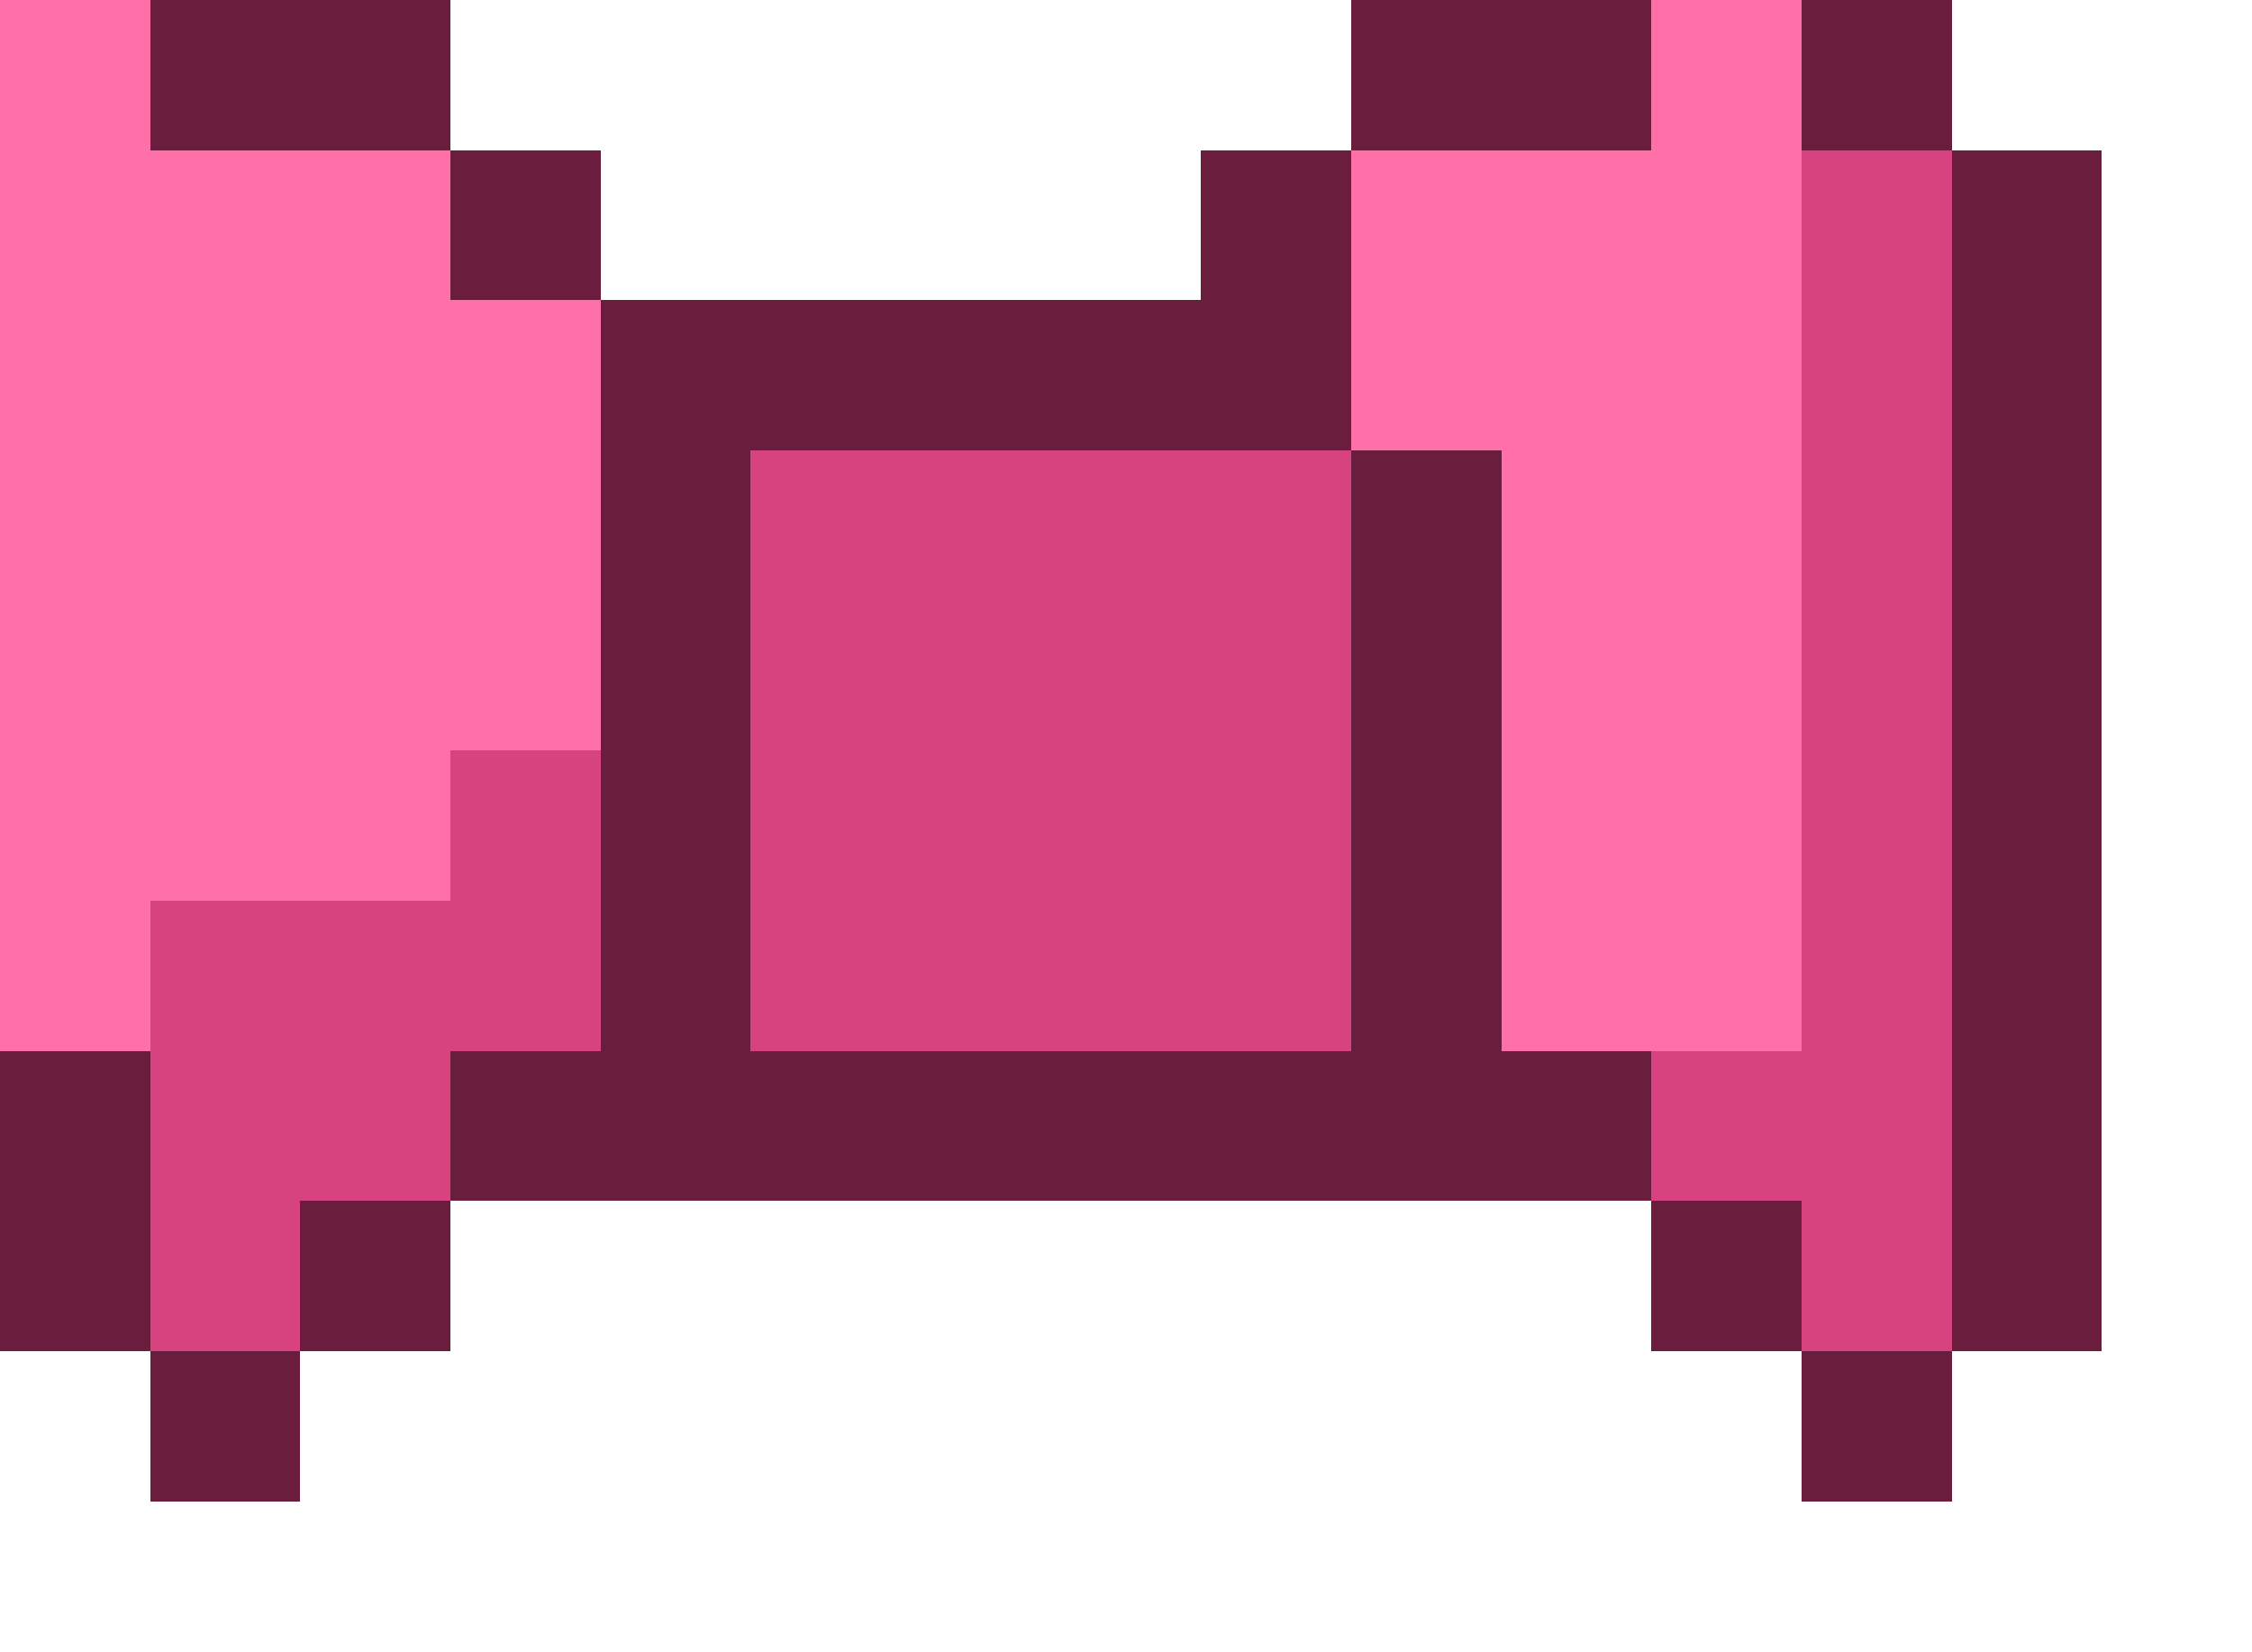
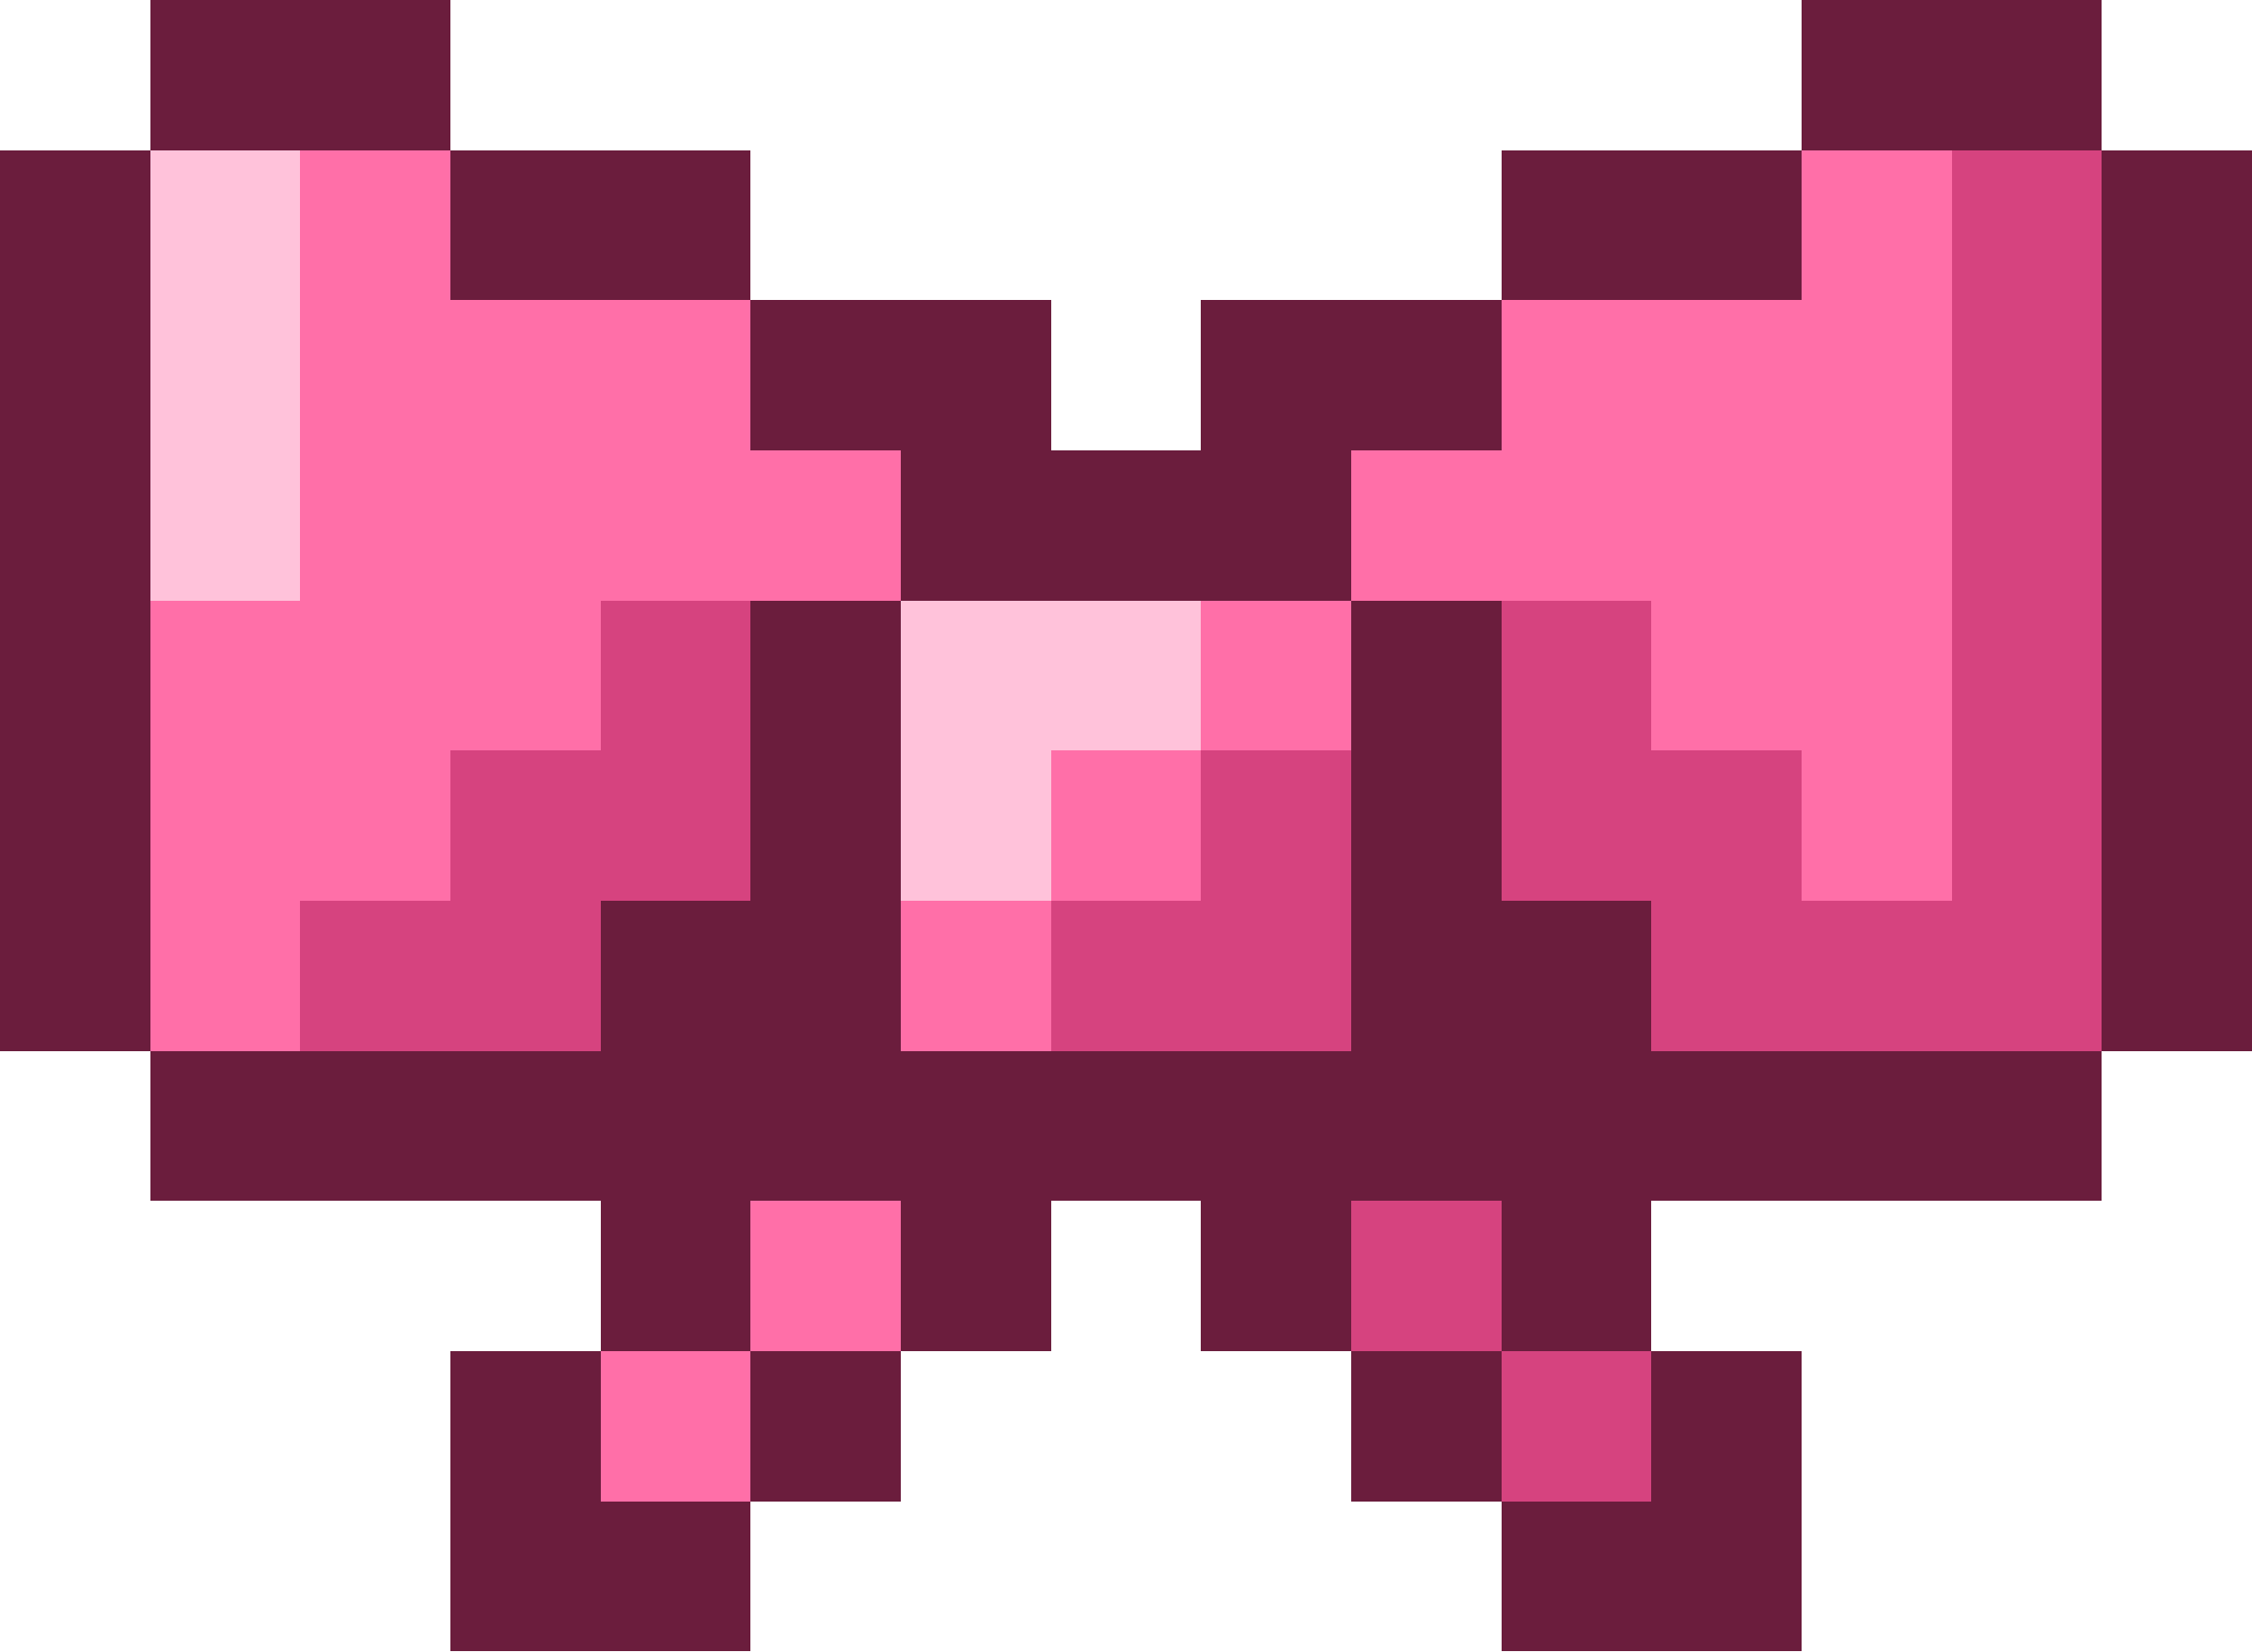
<svg xmlns="http://www.w3.org/2000/svg" viewBox="0 0 15 11" shape-rendering="crispEdges">
-   <rect x="0" y="0" width="1" height="1" fill="#ff6fa8" />
  <rect x="1" y="0" width="2" height="1" fill="#6b1d3d" />
-   <rect x="9" y="0" width="2" height="1" fill="#6b1d3d" />
-   <rect x="11" y="0" width="1" height="1" fill="#ff6fa8" />
-   <rect x="12" y="0" width="1" height="1" fill="#6b1d3d" />
-   <rect x="0" y="1" width="3" height="1" fill="#ff6fa8" />
-   <rect x="3" y="1" width="1" height="1" fill="#6b1d3d" />
-   <rect x="8" y="1" width="1" height="1" fill="#6b1d3d" />
-   <rect x="9" y="1" width="3" height="1" fill="#ff6fa8" />
-   <rect x="12" y="1" width="1" height="1" fill="#d6437f" />
-   <rect x="13" y="1" width="1" height="1" fill="#6b1d3d" />
-   <rect x="0" y="2" width="4" height="1" fill="#ff6fa8" />
-   <rect x="4" y="2" width="5" height="1" fill="#6b1d3d" />
-   <rect x="9" y="2" width="3" height="1" fill="#ff6fa8" />
-   <rect x="12" y="2" width="1" height="1" fill="#d6437f" />
-   <rect x="13" y="2" width="1" height="1" fill="#6b1d3d" />
-   <rect x="0" y="3" width="4" height="1" fill="#ff6fa8" />
-   <rect x="4" y="3" width="1" height="1" fill="#6b1d3d" />
-   <rect x="5" y="3" width="4" height="1" fill="#d6437f" />
-   <rect x="9" y="3" width="1" height="1" fill="#6b1d3d" />
-   <rect x="10" y="3" width="2" height="1" fill="#ff6fa8" />
-   <rect x="12" y="3" width="1" height="1" fill="#d6437f" />
-   <rect x="13" y="3" width="1" height="1" fill="#6b1d3d" />
-   <rect x="0" y="4" width="4" height="1" fill="#ff6fa8" />
-   <rect x="4" y="4" width="1" height="1" fill="#6b1d3d" />
-   <rect x="5" y="4" width="4" height="1" fill="#d6437f" />
+   <rect x="12" y="0" width="2" height="1" fill="#6b1d3d" />
+   <rect x="0" y="1" width="1" height="1" fill="#6b1d3d" />
+   <rect x="1" y="1" width="1" height="1" fill="#ffc2da" />
+   <rect x="2" y="1" width="1" height="1" fill="#ff6fa8" />
+   <rect x="3" y="1" width="2" height="1" fill="#6b1d3d" />
+   <rect x="10" y="1" width="2" height="1" fill="#6b1d3d" />
+   <rect x="12" y="1" width="1" height="1" fill="#ff6fa8" />
+   <rect x="13" y="1" width="1" height="1" fill="#d6437f" />
+   <rect x="14" y="1" width="1" height="1" fill="#6b1d3d" />
+   <rect x="0" y="2" width="1" height="1" fill="#6b1d3d" />
+   <rect x="1" y="2" width="1" height="1" fill="#ffc2da" />
+   <rect x="2" y="2" width="3" height="1" fill="#ff6fa8" />
+   <rect x="5" y="2" width="2" height="1" fill="#6b1d3d" />
+   <rect x="8" y="2" width="2" height="1" fill="#6b1d3d" />
+   <rect x="10" y="2" width="3" height="1" fill="#ff6fa8" />
+   <rect x="13" y="2" width="1" height="1" fill="#d6437f" />
+   <rect x="14" y="2" width="1" height="1" fill="#6b1d3d" />
+   <rect x="0" y="3" width="1" height="1" fill="#6b1d3d" />
+   <rect x="1" y="3" width="1" height="1" fill="#ffc2da" />
+   <rect x="2" y="3" width="4" height="1" fill="#ff6fa8" />
+   <rect x="6" y="3" width="3" height="1" fill="#6b1d3d" />
+   <rect x="9" y="3" width="4" height="1" fill="#ff6fa8" />
+   <rect x="13" y="3" width="1" height="1" fill="#d6437f" />
+   <rect x="14" y="3" width="1" height="1" fill="#6b1d3d" />
+   <rect x="0" y="4" width="1" height="1" fill="#6b1d3d" />
+   <rect x="1" y="4" width="3" height="1" fill="#ff6fa8" />
+   <rect x="4" y="4" width="1" height="1" fill="#d6437f" />
+   <rect x="5" y="4" width="1" height="1" fill="#6b1d3d" />
+   <rect x="6" y="4" width="2" height="1" fill="#ffc2da" />
+   <rect x="8" y="4" width="1" height="1" fill="#ff6fa8" />
  <rect x="9" y="4" width="1" height="1" fill="#6b1d3d" />
-   <rect x="10" y="4" width="2" height="1" fill="#ff6fa8" />
-   <rect x="12" y="4" width="1" height="1" fill="#d6437f" />
-   <rect x="13" y="4" width="1" height="1" fill="#6b1d3d" />
-   <rect x="0" y="5" width="3" height="1" fill="#ff6fa8" />
-   <rect x="3" y="5" width="1" height="1" fill="#d6437f" />
-   <rect x="4" y="5" width="1" height="1" fill="#6b1d3d" />
-   <rect x="5" y="5" width="4" height="1" fill="#d6437f" />
+   <rect x="10" y="4" width="1" height="1" fill="#d6437f" />
+   <rect x="11" y="4" width="2" height="1" fill="#ff6fa8" />
+   <rect x="13" y="4" width="1" height="1" fill="#d6437f" />
+   <rect x="14" y="4" width="1" height="1" fill="#6b1d3d" />
+   <rect x="0" y="5" width="1" height="1" fill="#6b1d3d" />
+   <rect x="1" y="5" width="2" height="1" fill="#ff6fa8" />
+   <rect x="3" y="5" width="2" height="1" fill="#d6437f" />
+   <rect x="5" y="5" width="1" height="1" fill="#6b1d3d" />
+   <rect x="6" y="5" width="1" height="1" fill="#ffc2da" />
+   <rect x="7" y="5" width="1" height="1" fill="#ff6fa8" />
+   <rect x="8" y="5" width="1" height="1" fill="#d6437f" />
  <rect x="9" y="5" width="1" height="1" fill="#6b1d3d" />
-   <rect x="10" y="5" width="2" height="1" fill="#ff6fa8" />
-   <rect x="12" y="5" width="1" height="1" fill="#d6437f" />
-   <rect x="13" y="5" width="1" height="1" fill="#6b1d3d" />
-   <rect x="0" y="6" width="1" height="1" fill="#ff6fa8" />
-   <rect x="1" y="6" width="3" height="1" fill="#d6437f" />
-   <rect x="4" y="6" width="1" height="1" fill="#6b1d3d" />
-   <rect x="5" y="6" width="4" height="1" fill="#d6437f" />
-   <rect x="9" y="6" width="1" height="1" fill="#6b1d3d" />
-   <rect x="10" y="6" width="2" height="1" fill="#ff6fa8" />
-   <rect x="12" y="6" width="1" height="1" fill="#d6437f" />
-   <rect x="13" y="6" width="1" height="1" fill="#6b1d3d" />
-   <rect x="0" y="7" width="1" height="1" fill="#6b1d3d" />
-   <rect x="1" y="7" width="2" height="1" fill="#d6437f" />
-   <rect x="3" y="7" width="8" height="1" fill="#6b1d3d" />
-   <rect x="11" y="7" width="2" height="1" fill="#d6437f" />
-   <rect x="13" y="7" width="1" height="1" fill="#6b1d3d" />
-   <rect x="0" y="8" width="1" height="1" fill="#6b1d3d" />
-   <rect x="1" y="8" width="1" height="1" fill="#d6437f" />
-   <rect x="2" y="8" width="1" height="1" fill="#6b1d3d" />
-   <rect x="11" y="8" width="1" height="1" fill="#6b1d3d" />
-   <rect x="12" y="8" width="1" height="1" fill="#d6437f" />
-   <rect x="13" y="8" width="1" height="1" fill="#6b1d3d" />
-   <rect x="1" y="9" width="1" height="1" fill="#6b1d3d" />
-   <rect x="12" y="9" width="1" height="1" fill="#6b1d3d" />
+   <rect x="10" y="5" width="2" height="1" fill="#d6437f" />
+   <rect x="12" y="5" width="1" height="1" fill="#ff6fa8" />
+   <rect x="13" y="5" width="1" height="1" fill="#d6437f" />
+   <rect x="14" y="5" width="1" height="1" fill="#6b1d3d" />
+   <rect x="0" y="6" width="1" height="1" fill="#6b1d3d" />
+   <rect x="1" y="6" width="1" height="1" fill="#ff6fa8" />
+   <rect x="2" y="6" width="2" height="1" fill="#d6437f" />
+   <rect x="4" y="6" width="2" height="1" fill="#6b1d3d" />
+   <rect x="6" y="6" width="1" height="1" fill="#ff6fa8" />
+   <rect x="7" y="6" width="2" height="1" fill="#d6437f" />
+   <rect x="9" y="6" width="2" height="1" fill="#6b1d3d" />
+   <rect x="11" y="6" width="3" height="1" fill="#d6437f" />
+   <rect x="14" y="6" width="1" height="1" fill="#6b1d3d" />
+   <rect x="1" y="7" width="13" height="1" fill="#6b1d3d" />
+   <rect x="4" y="8" width="1" height="1" fill="#6b1d3d" />
+   <rect x="5" y="8" width="1" height="1" fill="#ff6fa8" />
+   <rect x="6" y="8" width="1" height="1" fill="#6b1d3d" />
+   <rect x="8" y="8" width="1" height="1" fill="#6b1d3d" />
+   <rect x="9" y="8" width="1" height="1" fill="#d6437f" />
+   <rect x="10" y="8" width="1" height="1" fill="#6b1d3d" />
+   <rect x="3" y="9" width="1" height="1" fill="#6b1d3d" />
+   <rect x="4" y="9" width="1" height="1" fill="#ff6fa8" />
+   <rect x="5" y="9" width="1" height="1" fill="#6b1d3d" />
+   <rect x="9" y="9" width="1" height="1" fill="#6b1d3d" />
+   <rect x="10" y="9" width="1" height="1" fill="#d6437f" />
+   <rect x="11" y="9" width="1" height="1" fill="#6b1d3d" />
+   <rect x="3" y="10" width="2" height="1" fill="#6b1d3d" />
+   <rect x="10" y="10" width="2" height="1" fill="#6b1d3d" />
</svg>
